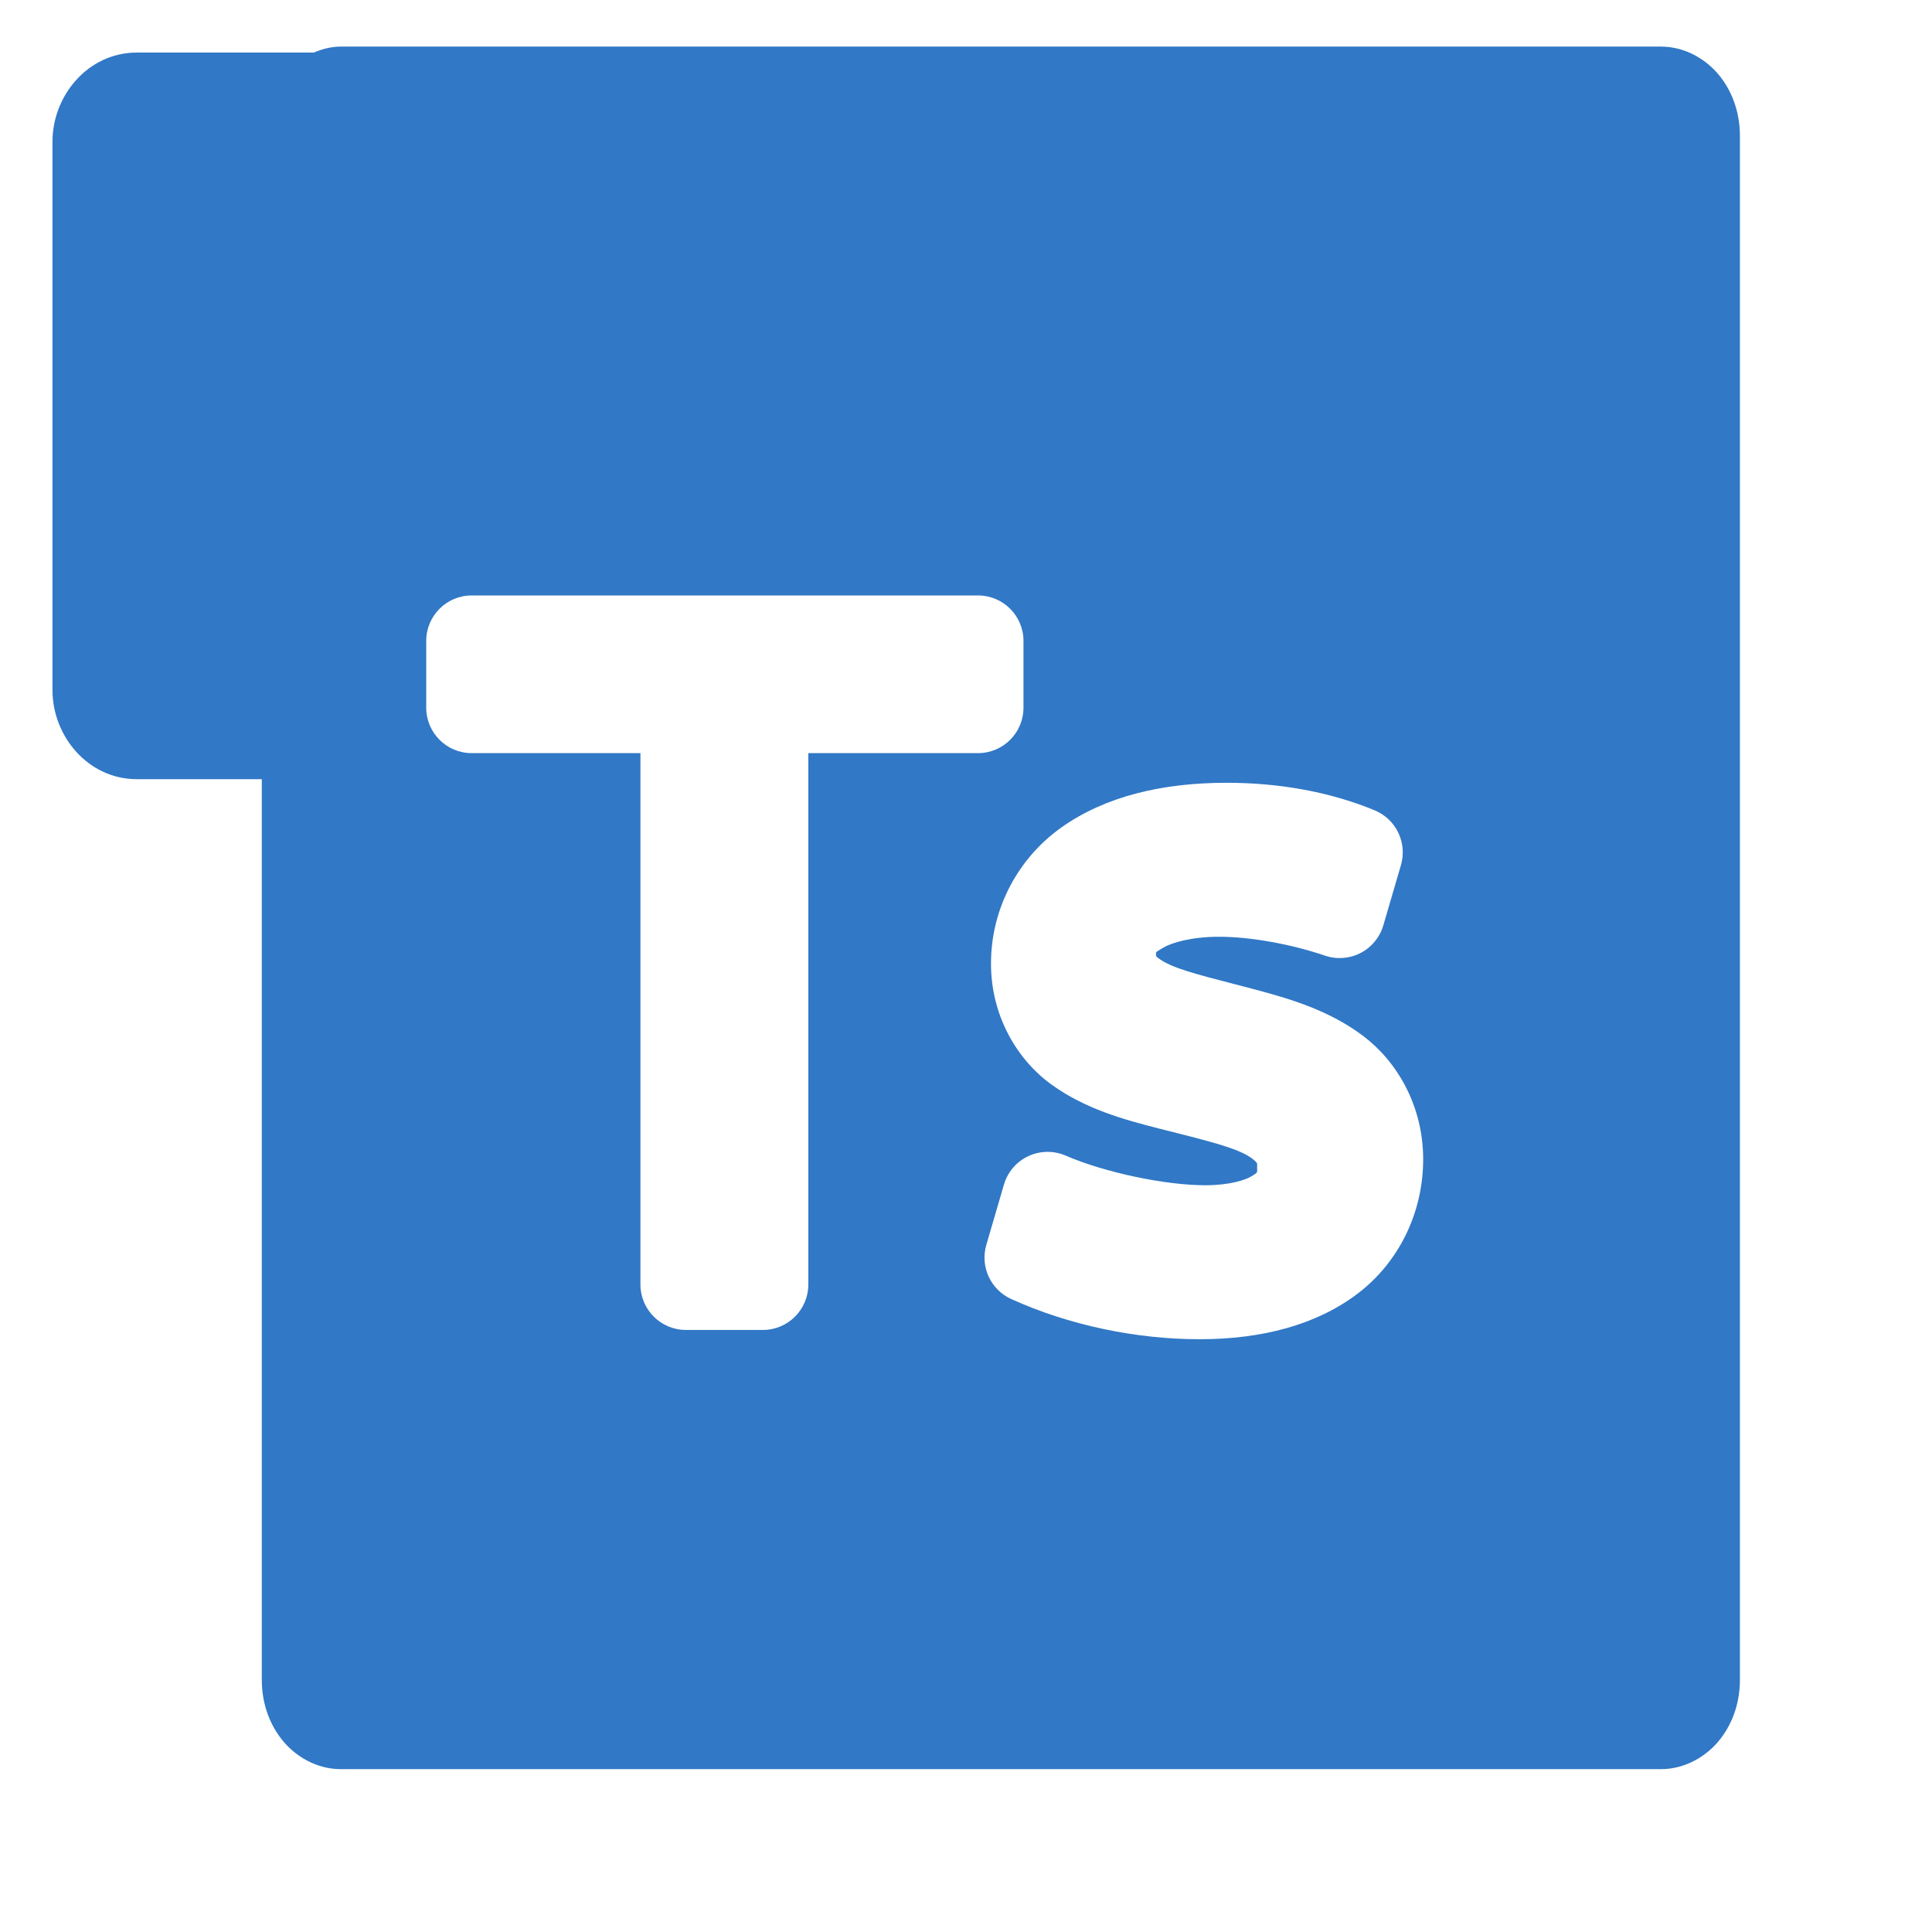
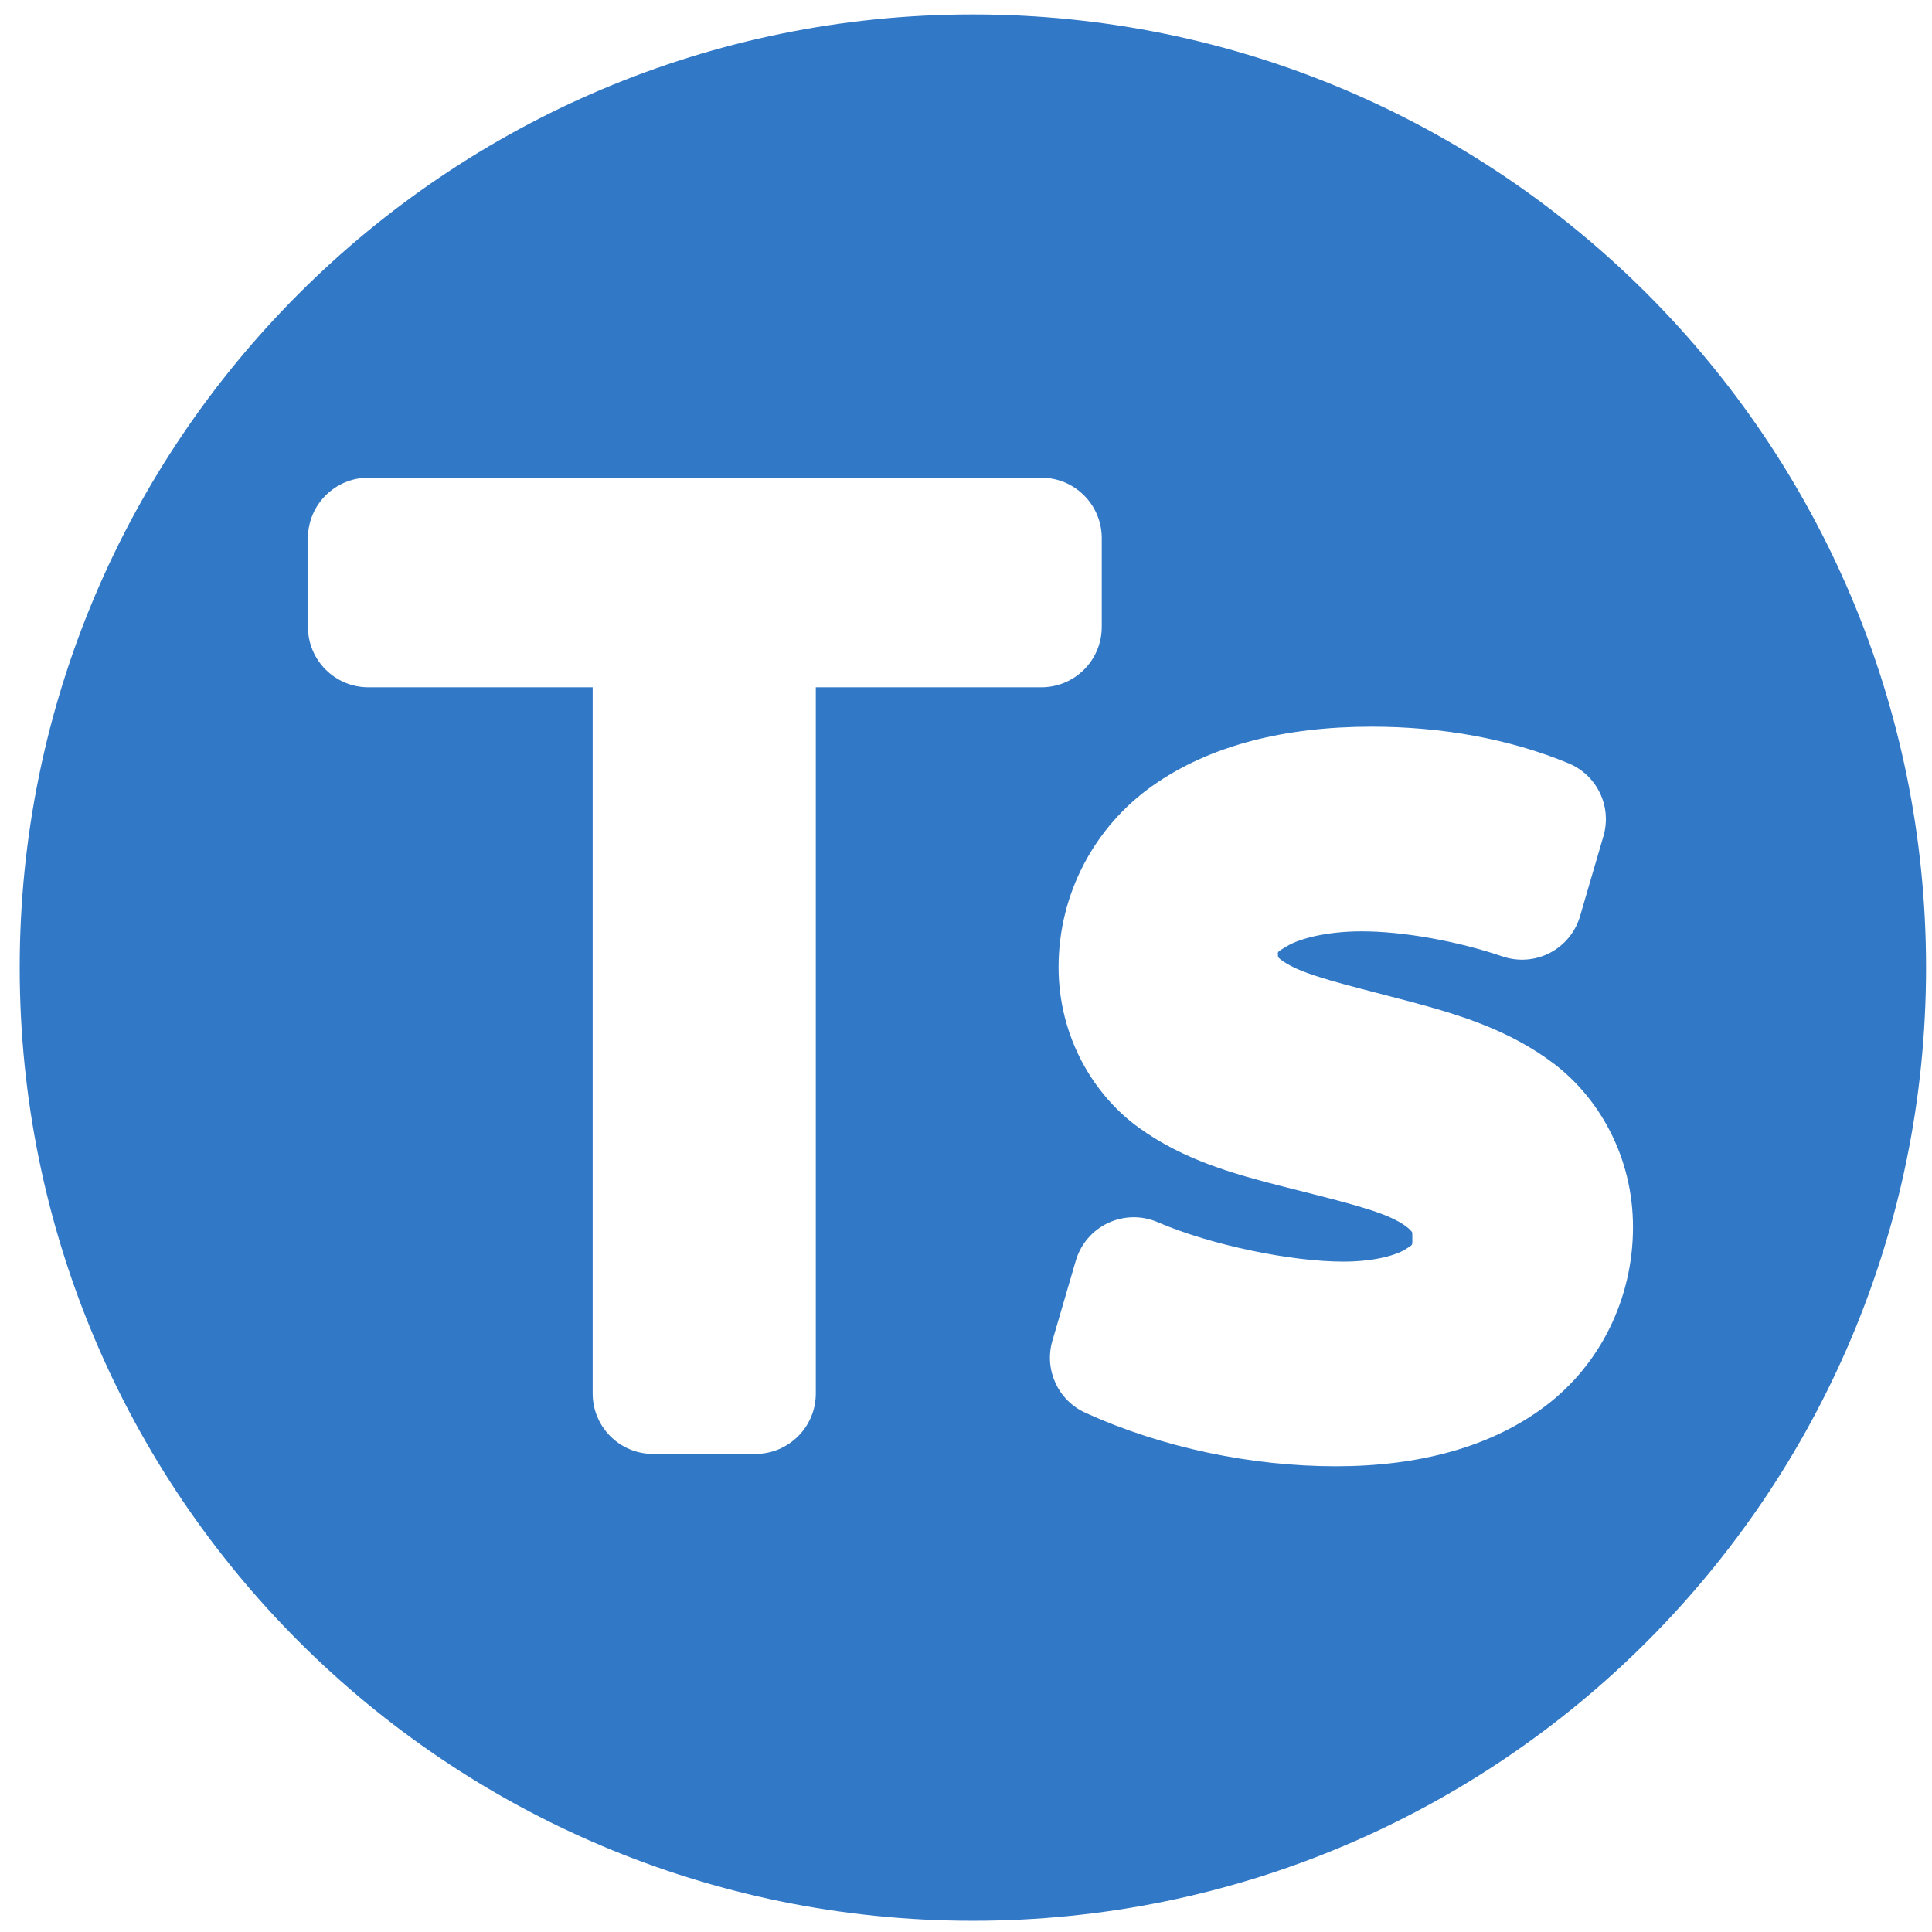
- <svg xmlns="http://www.w3.org/2000/svg" width="500" height="500" viewBox="0 0 500 500" version="1.1" id="svg1">
+ <svg xmlns="http://www.w3.org/2000/svg" width="500" height="500" viewBox="0 0 500 500" version="1.1" id="svg1" xml:space="preserve">
  <defs id="defs1">
    <linearGradient id="swatch61">
      <stop style="stop-color:#5090d0;stop-opacity:1;" offset="0" id="stop61" />
    </linearGradient>
    <linearGradient id="swatch30">
      <stop style="stop-color:#f9f9f9;stop-opacity:1;" offset="0" id="stop30" />
    </linearGradient>
  </defs>
-   <g id="layer1">
-     <g id="rect53-0">
-       <path id="path1" style="color:#000000;fill:#3178c6;stroke-linejoin:round;-inkscape-stroke:none;paint-order:markers fill stroke" d="M 88.18 12.059 C 85.614 12.059 83.316 12.72 81.203 13.605 L 35.393 13.605 C 22.816 13.605 13.58 24.692 13.58 36.662 L 13.58 178.594 C 13.58 190.564 22.818 201.648 35.393 201.648 L 67.752 201.648 L 67.752 434.689 C 67.752 440.343 69.44 445.682 72.809 450.031 C 76.178 454.381 81.755 457.852 88.18 457.852 L 429.863 457.852 C 436.288 457.852 441.866 454.379 445.234 450.029 C 448.603 445.68 450.289 440.342 450.289 434.689 L 450.289 35.221 C 450.289 29.568 448.603 24.231 445.234 19.881 C 441.866 15.531 436.288 12.059 429.863 12.059 L 88.18 12.059 z M 122.07 154.102 L 253.111 154.102 A 11.766 11.766 0 0 1 264.875 165.867 L 264.875 183.146 A 11.766 11.766 0 0 1 253.111 194.912 L 209.195 194.912 L 209.195 332.426 A 11.766 11.766 0 0 1 197.432 344.191 L 177.512 344.191 A 11.766 11.766 0 0 1 165.746 332.426 L 165.746 194.912 L 122.07 194.912 A 11.766 11.766 0 0 1 110.307 183.146 L 110.307 165.867 A 11.766 11.766 0 0 1 122.07 154.102 z M 317.432 202.582 C 331.056 202.582 344.231 204.931 355.777 209.719 A 11.766 11.766 0 0 1 362.562 223.887 L 358.002 239.488 A 11.766 11.766 0 0 1 342.91 247.32 C 334.268 244.369 323.63 242.432 315.512 242.432 C 308.342 242.432 303.238 243.954 300.988 245.287 C 298.738 246.621 299.195 246.388 299.195 247.227 C 299.195 247.484 299.164 247.452 299.143 247.445 C 299.16 247.437 299.187 247.441 299.242 247.504 C 299.485 247.78 300.67 248.758 302.979 249.775 C 307.595 251.811 315.972 253.719 325.029 256.141 C 334.087 258.562 344.084 261.528 352.844 268.148 C 361.604 274.769 368.314 286.217 368.314 300.027 C 368.314 313.924 361.963 326.745 351.33 334.811 C 340.697 342.876 326.596 346.592 310.471 346.592 C 294.031 346.592 276.654 342.98 261.684 336.176 A 11.766 11.766 0 0 1 255.26 322.166 L 259.818 306.566 A 11.766 11.766 0 0 1 275.771 299.064 C 286.186 303.557 301.823 306.742 311.91 306.742 C 318.345 306.742 322.485 305.338 324.02 304.336 C 325.555 303.334 325.346 303.751 325.346 301.947 C 325.346 300.792 325.335 301.066 325.02 300.678 C 324.704 300.289 323.601 299.324 321.377 298.287 C 316.929 296.213 308.704 294.306 299.752 292.014 C 290.8 289.721 280.894 287.014 272.107 280.672 C 263.321 274.329 256.467 263.019 256.467 249.387 C 256.467 235.019 263.56 221.99 274.801 214.062 C 286.041 206.135 300.706 202.582 317.432 202.582 z " />
-     </g>
-     <g id="text1-5" />
-   </g>
+   <path id="path1" style="fill:#3178c6;stroke-width:17.6;stroke-miterlimit:10;paint-order:stroke markers fill;fill-opacity:1" d="M 251.781 3.736 A 246.68 246.68 0 0 0 5.1 250.416 A 246.68 246.68 0 0 0 251.781 497.096 A 246.68 246.68 0 0 0 498.461 250.416 A 246.68 246.68 0 0 0 251.781 3.736 z M 95.33 123.629 L 269.496 123.629 A 15.638 15.638 0 0 1 285.133 139.266 L 285.133 162.232 A 15.638 15.638 0 0 1 269.496 177.869 L 211.129 177.869 L 211.129 360.643 A 15.638 15.638 0 0 1 195.492 376.279 L 169.016 376.279 A 15.638 15.638 0 0 1 153.379 360.643 L 153.379 177.869 L 95.33 177.869 A 15.638 15.638 0 0 1 79.693 162.232 L 79.693 139.266 A 15.638 15.638 0 0 1 95.33 123.629 z M 354.986 188.064 C 373.094 188.064 390.605 191.188 405.951 197.551 A 15.638 15.638 0 0 1 414.971 216.383 L 408.91 237.115 A 15.638 15.638 0 0 1 388.85 247.527 C 377.364 243.605 363.224 241.029 352.434 241.029 C 342.905 241.029 336.122 243.054 333.131 244.826 C 330.14 246.598 330.748 246.288 330.748 247.402 C 330.748 247.746 330.71 247.705 330.682 247.695 C 330.705 247.685 330.741 247.69 330.812 247.771 C 331.135 248.139 332.708 249.436 335.775 250.789 C 341.911 253.495 353.048 256.033 365.086 259.252 C 377.124 262.471 390.412 266.411 402.055 275.211 C 413.698 284.011 422.617 299.225 422.617 317.58 C 422.617 336.05 414.174 353.091 400.041 363.811 C 385.908 374.53 367.167 379.469 345.734 379.469 C 323.884 379.469 300.788 374.671 280.891 365.627 A 15.638 15.638 0 0 1 272.352 347.006 L 278.412 326.271 A 15.638 15.638 0 0 1 299.615 316.301 C 313.457 322.272 334.242 326.506 347.648 326.506 C 356.201 326.506 361.704 324.638 363.744 323.307 C 365.784 321.975 365.506 322.529 365.506 320.131 C 365.506 318.595 365.492 318.962 365.072 318.445 C 364.653 317.929 363.186 316.646 360.23 315.268 C 354.319 312.511 343.386 309.977 331.488 306.93 C 319.591 303.883 306.425 300.285 294.746 291.855 C 283.068 283.426 273.957 268.393 273.957 250.273 C 273.957 231.177 283.384 213.861 298.324 203.324 C 313.264 192.787 332.756 188.064 354.986 188.064 z " />
+   <g id="text1-5" />
</svg>
